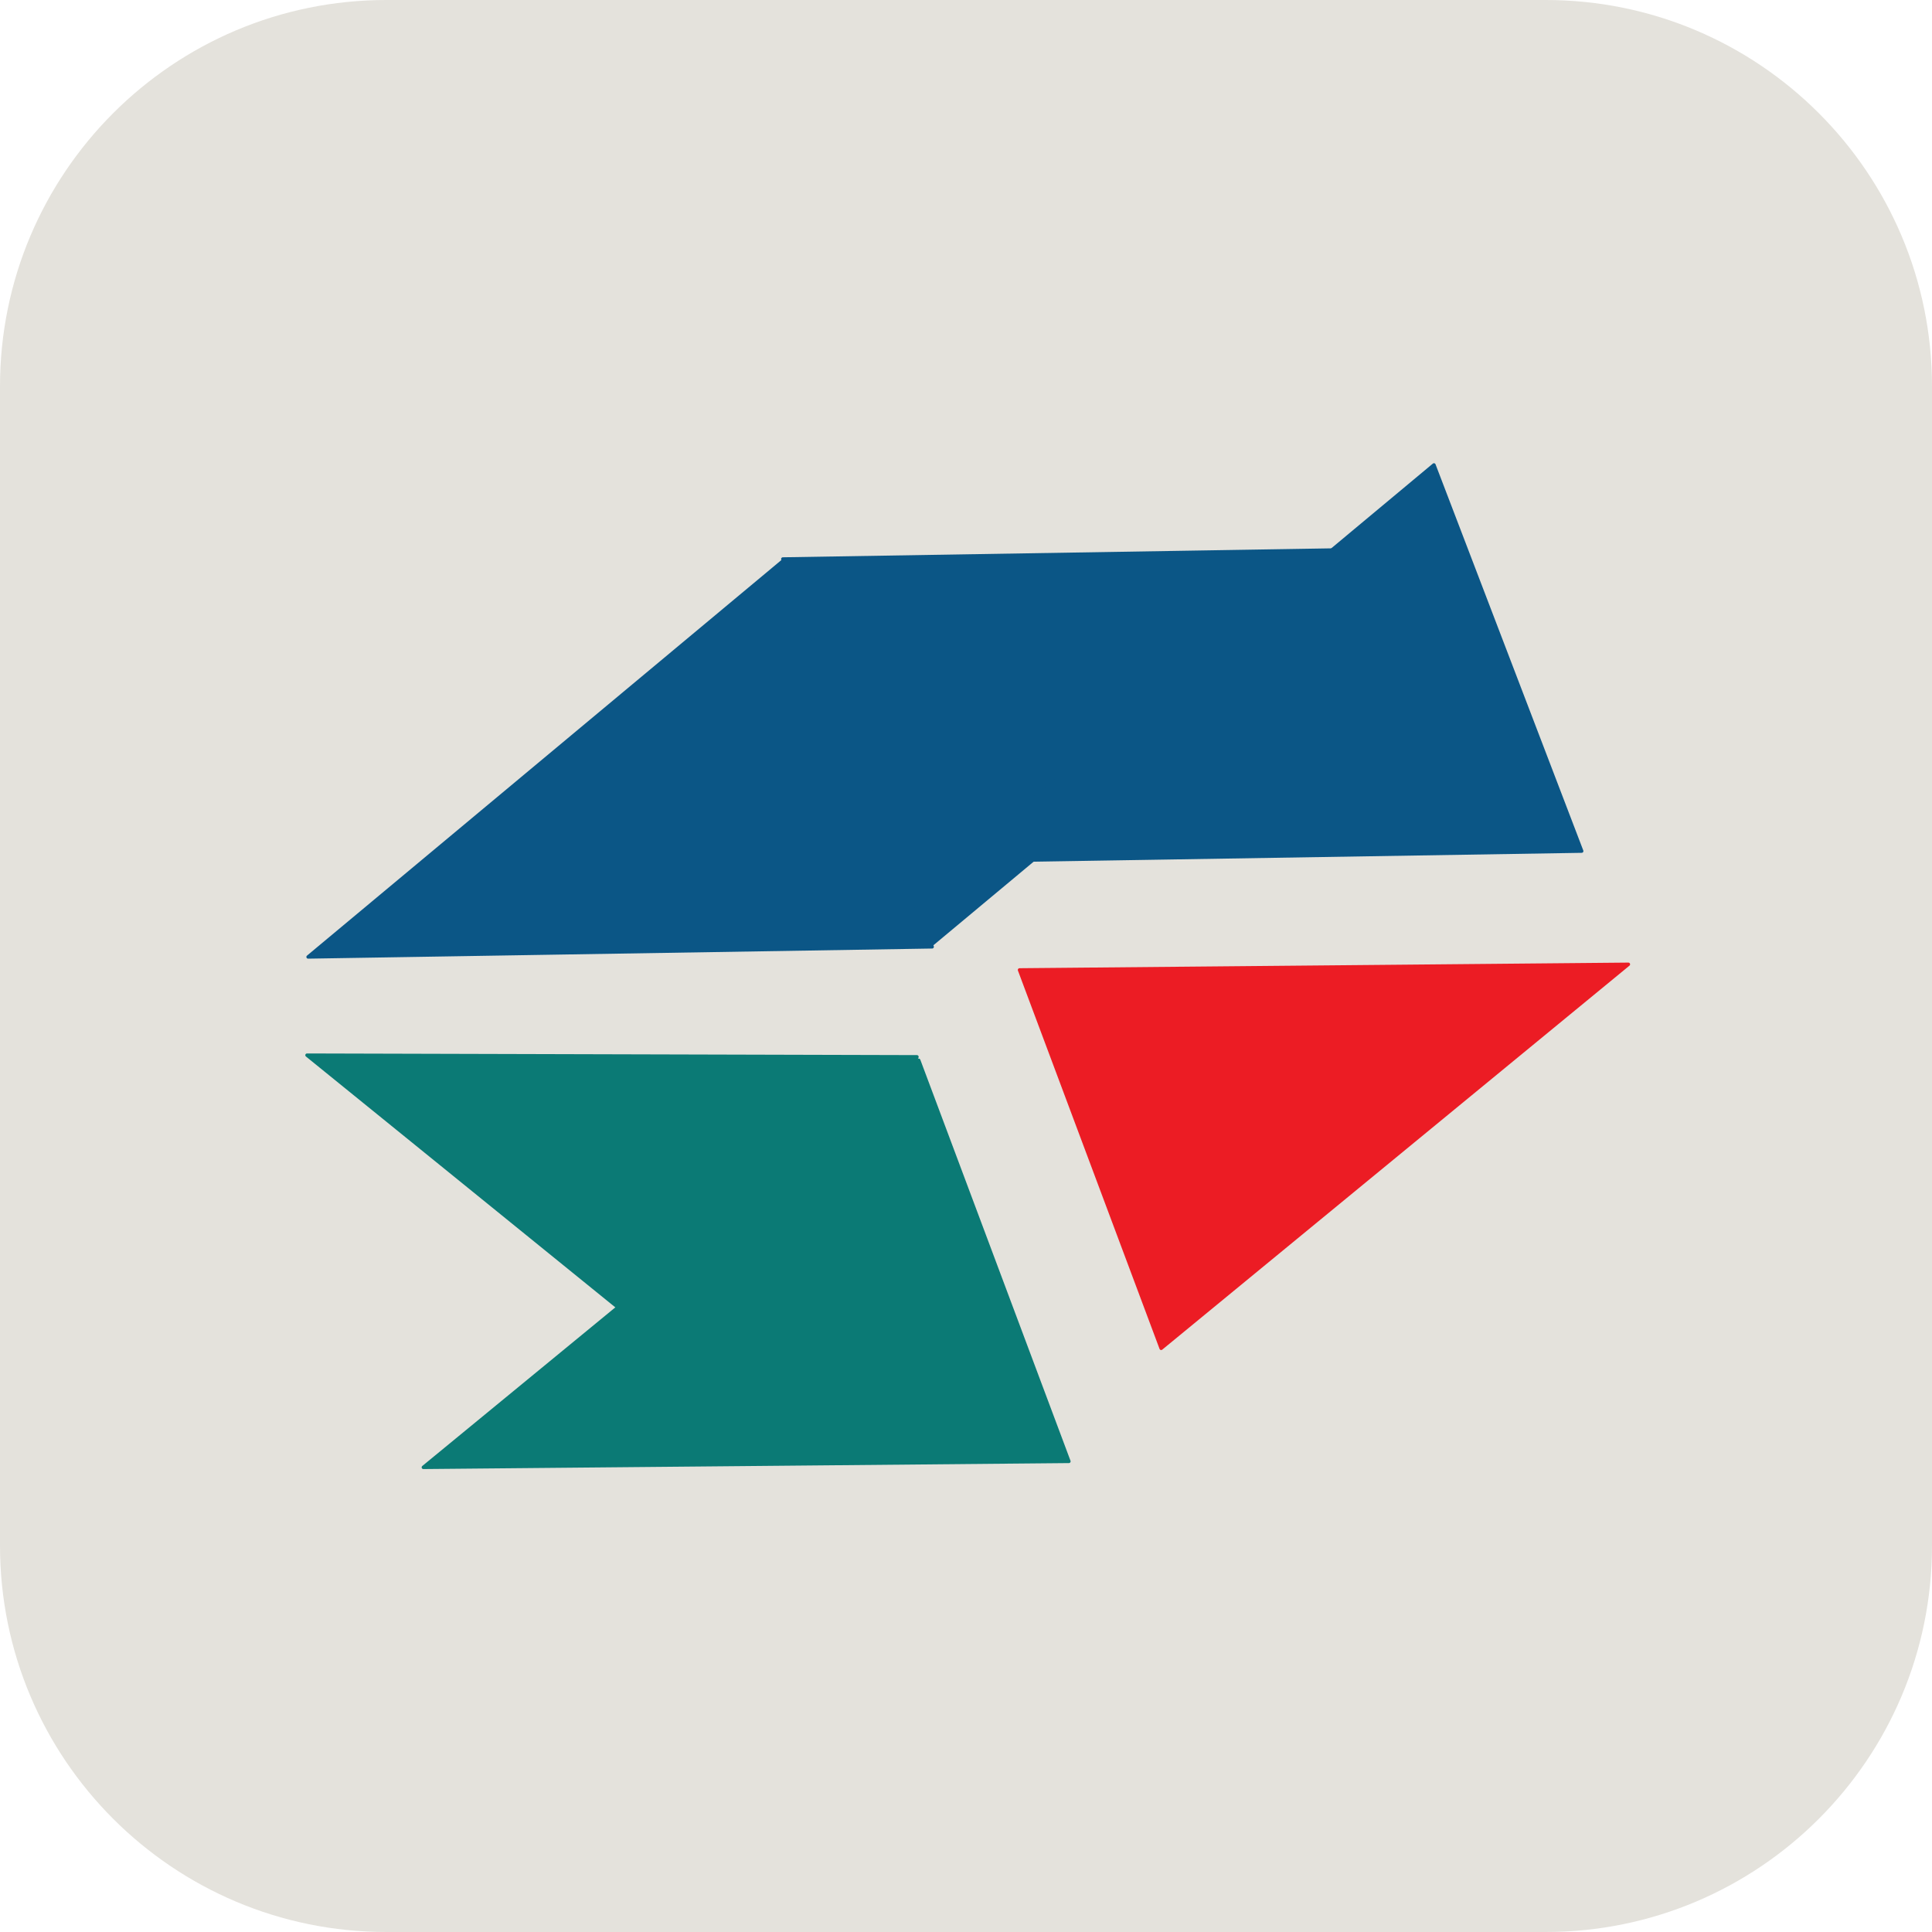
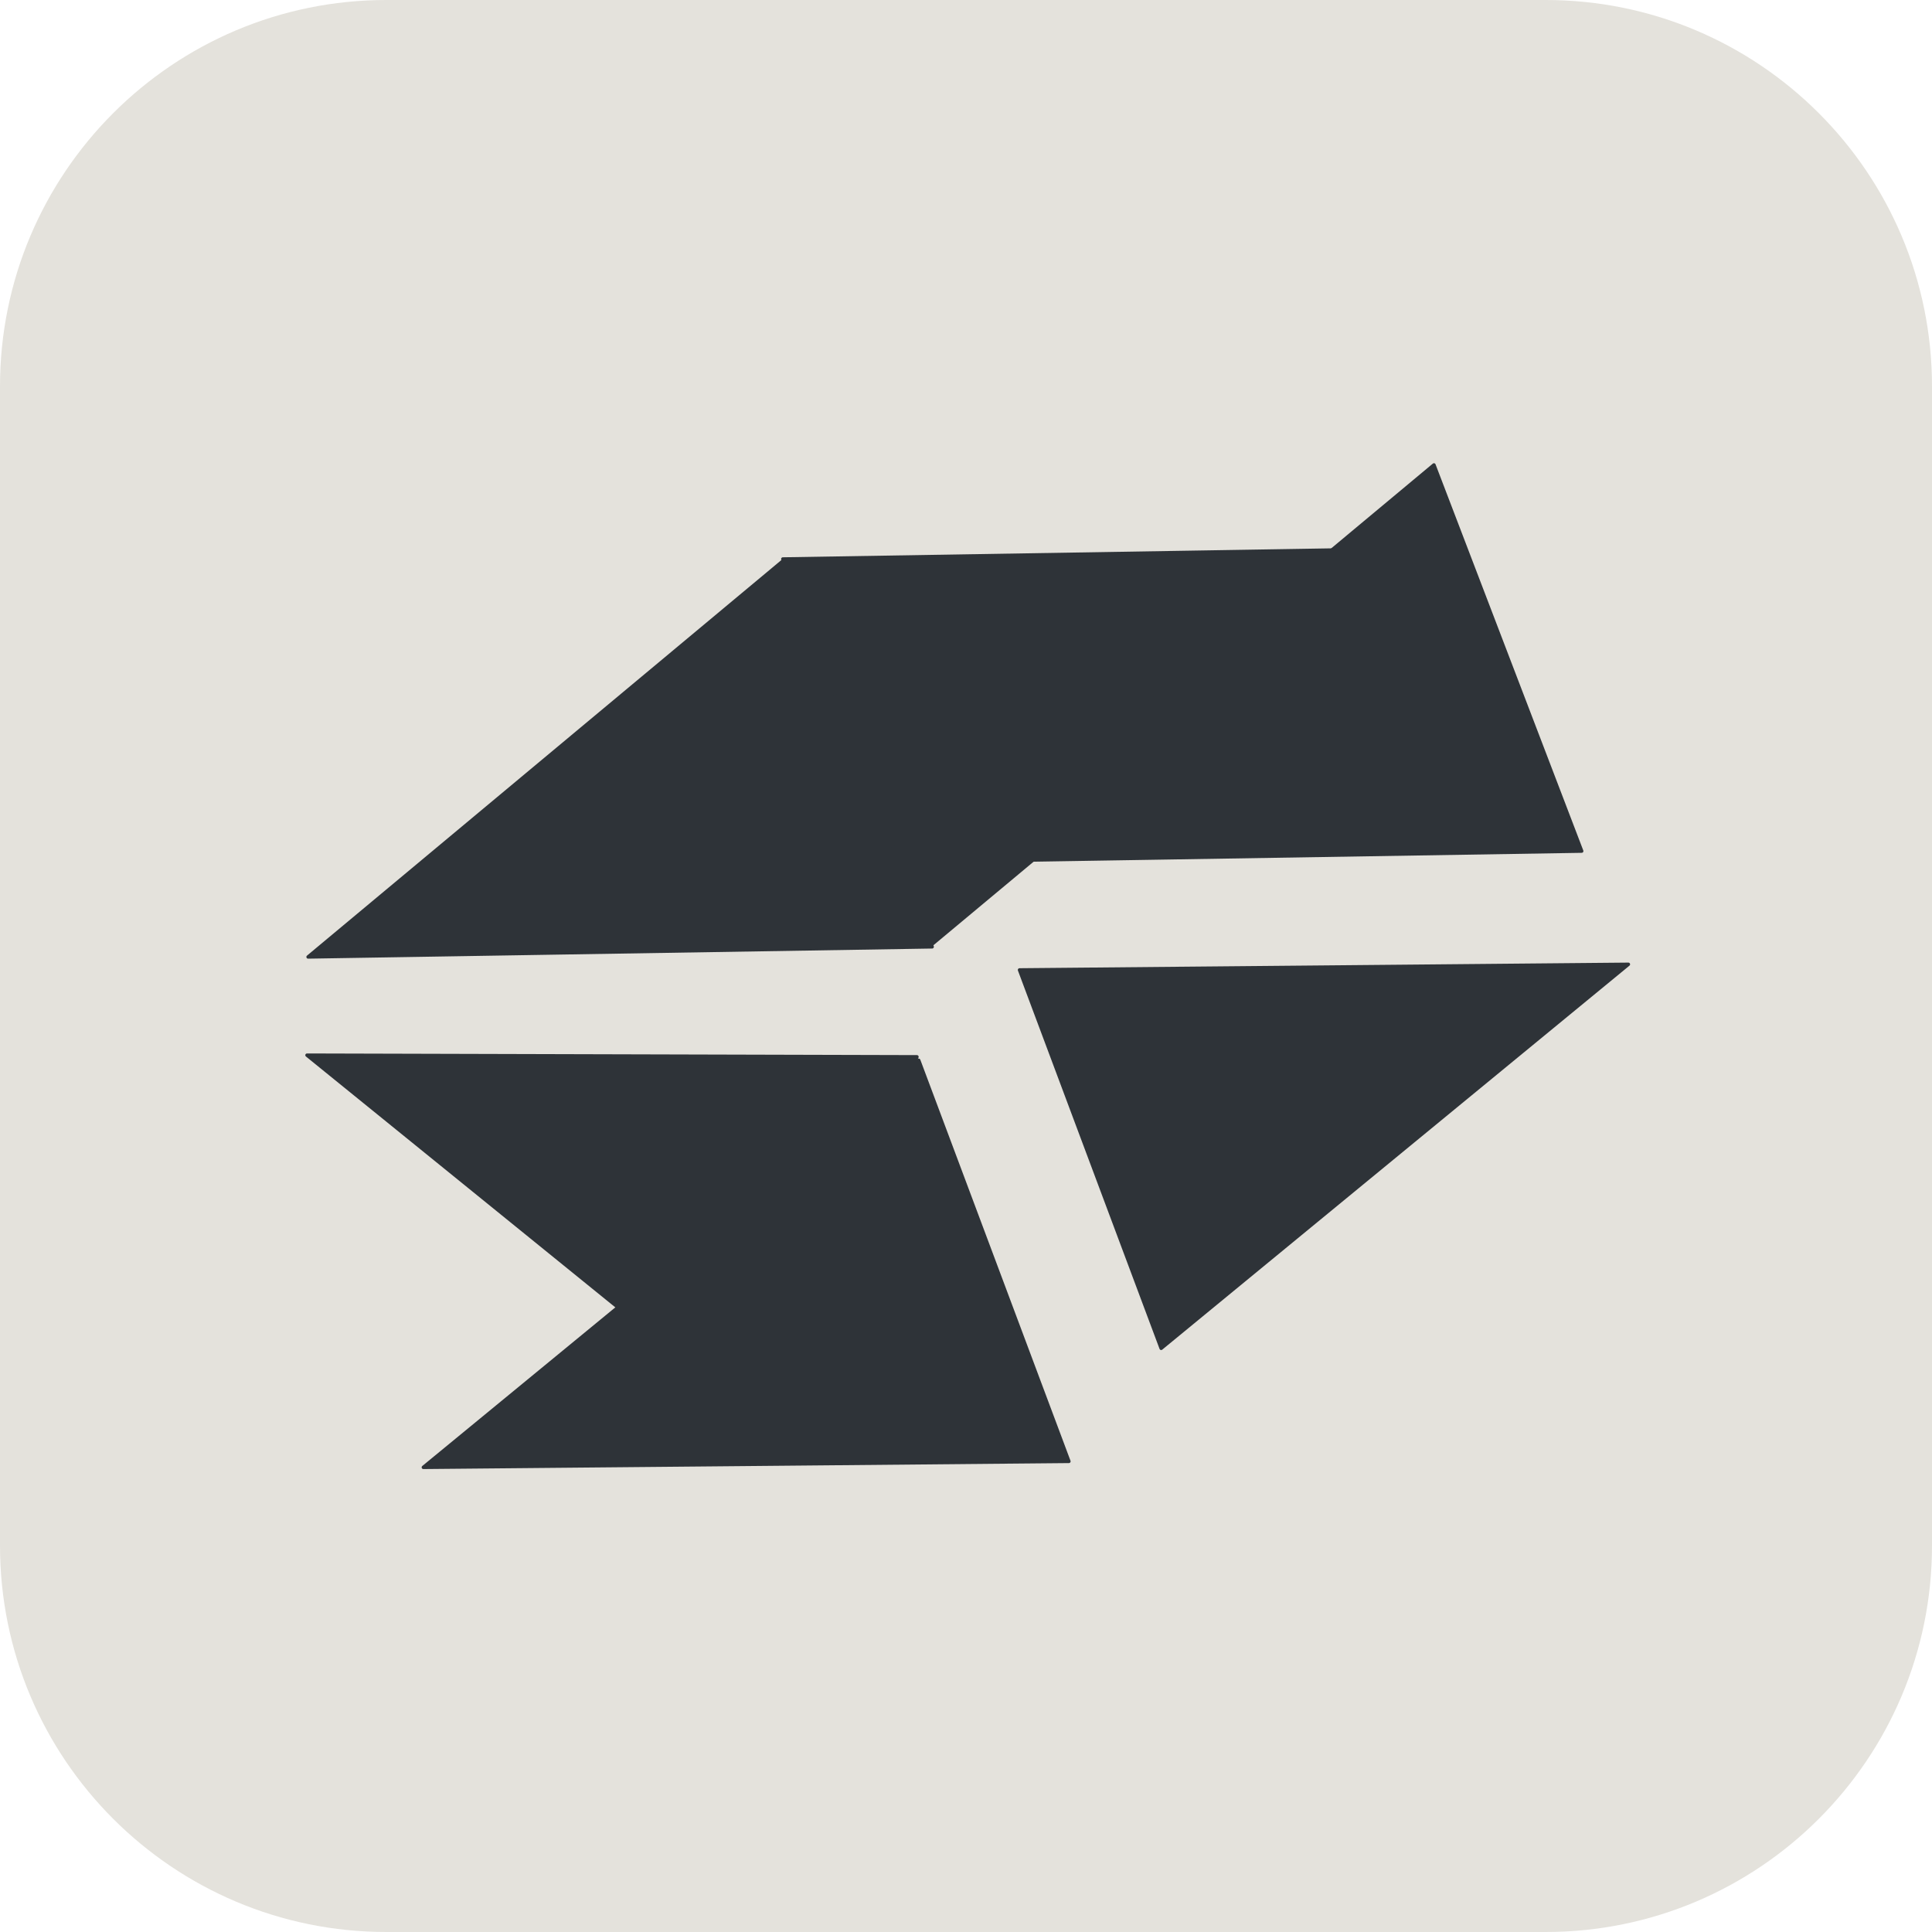
<svg xmlns="http://www.w3.org/2000/svg" width="480" height="480" viewBox="0 0 480 480">
  <rect width="480" height="480" rx="96" fill="#E4E2DC" />
  <svg x="70" y="109" width="340" height="262" viewBox="238 210 358 276">
-     <g fill="#0B5686" stroke="#0B5686" stroke-width="0.9" stroke-linejoin="round">
+     <g fill="#2E3338" stroke="#2E3338" stroke-width="0.9" stroke-linejoin="round">
      <polygon points="244.81,345.63 408.14,342.98 369.4,241.74" />
      <polygon points="532.18,238.82 369.06,241.48 407.75,342.59" />
      <polygon points="415.08,320.57 578.14,317.93 539.47,216.86" />
    </g>
-     <g fill="#0B7A75" stroke="#0B7A75" stroke-width="0.9" stroke-linejoin="round">
+     <g fill="#2E3338" stroke="#2E3338" stroke-width="0.9" stroke-linejoin="round">
      <polygon points="244.53,371.34 367.27,470.86 404.16,371.77" />
      <polygon points="274.98,479.21 443.93,477.65 404.62,372.68" />
    </g>
-     <g fill="#EC1C24" stroke="#EC1C24" stroke-width="0.9" stroke-linejoin="round">
+     <g fill="#2E3338" stroke="#2E3338" stroke-width="0.9" stroke-linejoin="round">
      <polygon points="590.36,347.56 431.01,349.03 468.08,448.06" />
+     </g>
+     <g fill="#2E3338">
+       <path d="M686.03,315.98h-41.01v-10.83h94.44v10.83h-41.02v85.74h-12.42V315.98z" />
+       <path d="M829.31,348v-42.86h12.3v96.57h-12.3v-42.86h-69.47v42.86h-12.43v-96.57h12.43V348H829.31z" />
+       <path d="M903.78,403.04c-11.03,0-20.41-1.96-28.18-5.88c-7.78-3.93-13.68-9.48-17.72-16.65 c-4.06-7.19-6.09-15.6-6.09-25.22v-3.7c0-9.7,2.03-18.13,6.09-25.26c4.04-7.14,9.95-12.68,17.72-16.61 c7.77-3.93,17.16-5.88,28.18-5.88c11.11,0,20.54,1.97,28.25,5.88c7.72,3.93,13.6,9.47,17.66,16.61 c4.05,7.13,6.09,15.56,6.09,25.26v3.7c0,9.62-2.03,18.02-6.09,25.22c-4.05,7.18-9.94,12.73-17.66,16.65 C924.32,401.08,914.89,403.04,903.78,403.04z M903.78,392.18c12.87,0,22.65-3.25,29.36-9.78c6.71-6.54,10.06-15.62,10.06-27.25 v-3.45c0-11.73-3.36-20.85-10.06-27.32c-6.71-6.48-16.49-9.71-29.36-9.71c-12.79,0-22.56,3.27-29.32,9.81 c-6.74,6.51-10.11,15.59-10.11,27.23v3.45c0,11.64,3.37,20.72,10.11,27.25C881.23,388.93,891,392.18,903.78,392.18z" />
+       <path d="M1051.84,376.58v13.1c0,2.64,0.3,4.88,0.92,6.74c0.62,1.85,1.76,3.62,3.43,5.29h-13.48 c-2.48-2.99-3.72-7.01-3.72-12.03v-12.85c0-4.59-0.48-8.09-1.45-10.51c-0.96-2.43-2.75-4.11-5.36-5.03 c-2.6-0.93-6.32-1.4-11.17-1.4h-42.61v41.81h-12.42v-96.56h53.96c7.85,0,14.35,1.16,19.52,3.45c5.16,2.29,9.01,5.39,11.56,9.32 c2.57,3.93,3.85,8.36,3.85,13.29c0,4.66-1.08,8.62-3.24,11.84c-2.16,3.23-4.83,5.74-8.02,7.55c-3.17,1.8-6.33,3.01-9.51,3.64v0.25 c5.64,0.71,10,2.74,13.08,6.1C1050.28,363.94,1051.84,369.26,1051.84,376.58z M978.41,349.06h40.88c8.29,0,14.19-1.5,17.72-4.5 c3.53-3.01,5.31-7.01,5.31-12.03c0-5.12-1.75-9.16-5.24-12.12c-3.49-2.95-9.32-4.44-17.52-4.44h-41.15V349.06z" />
    </g>
  </svg>
</svg>
